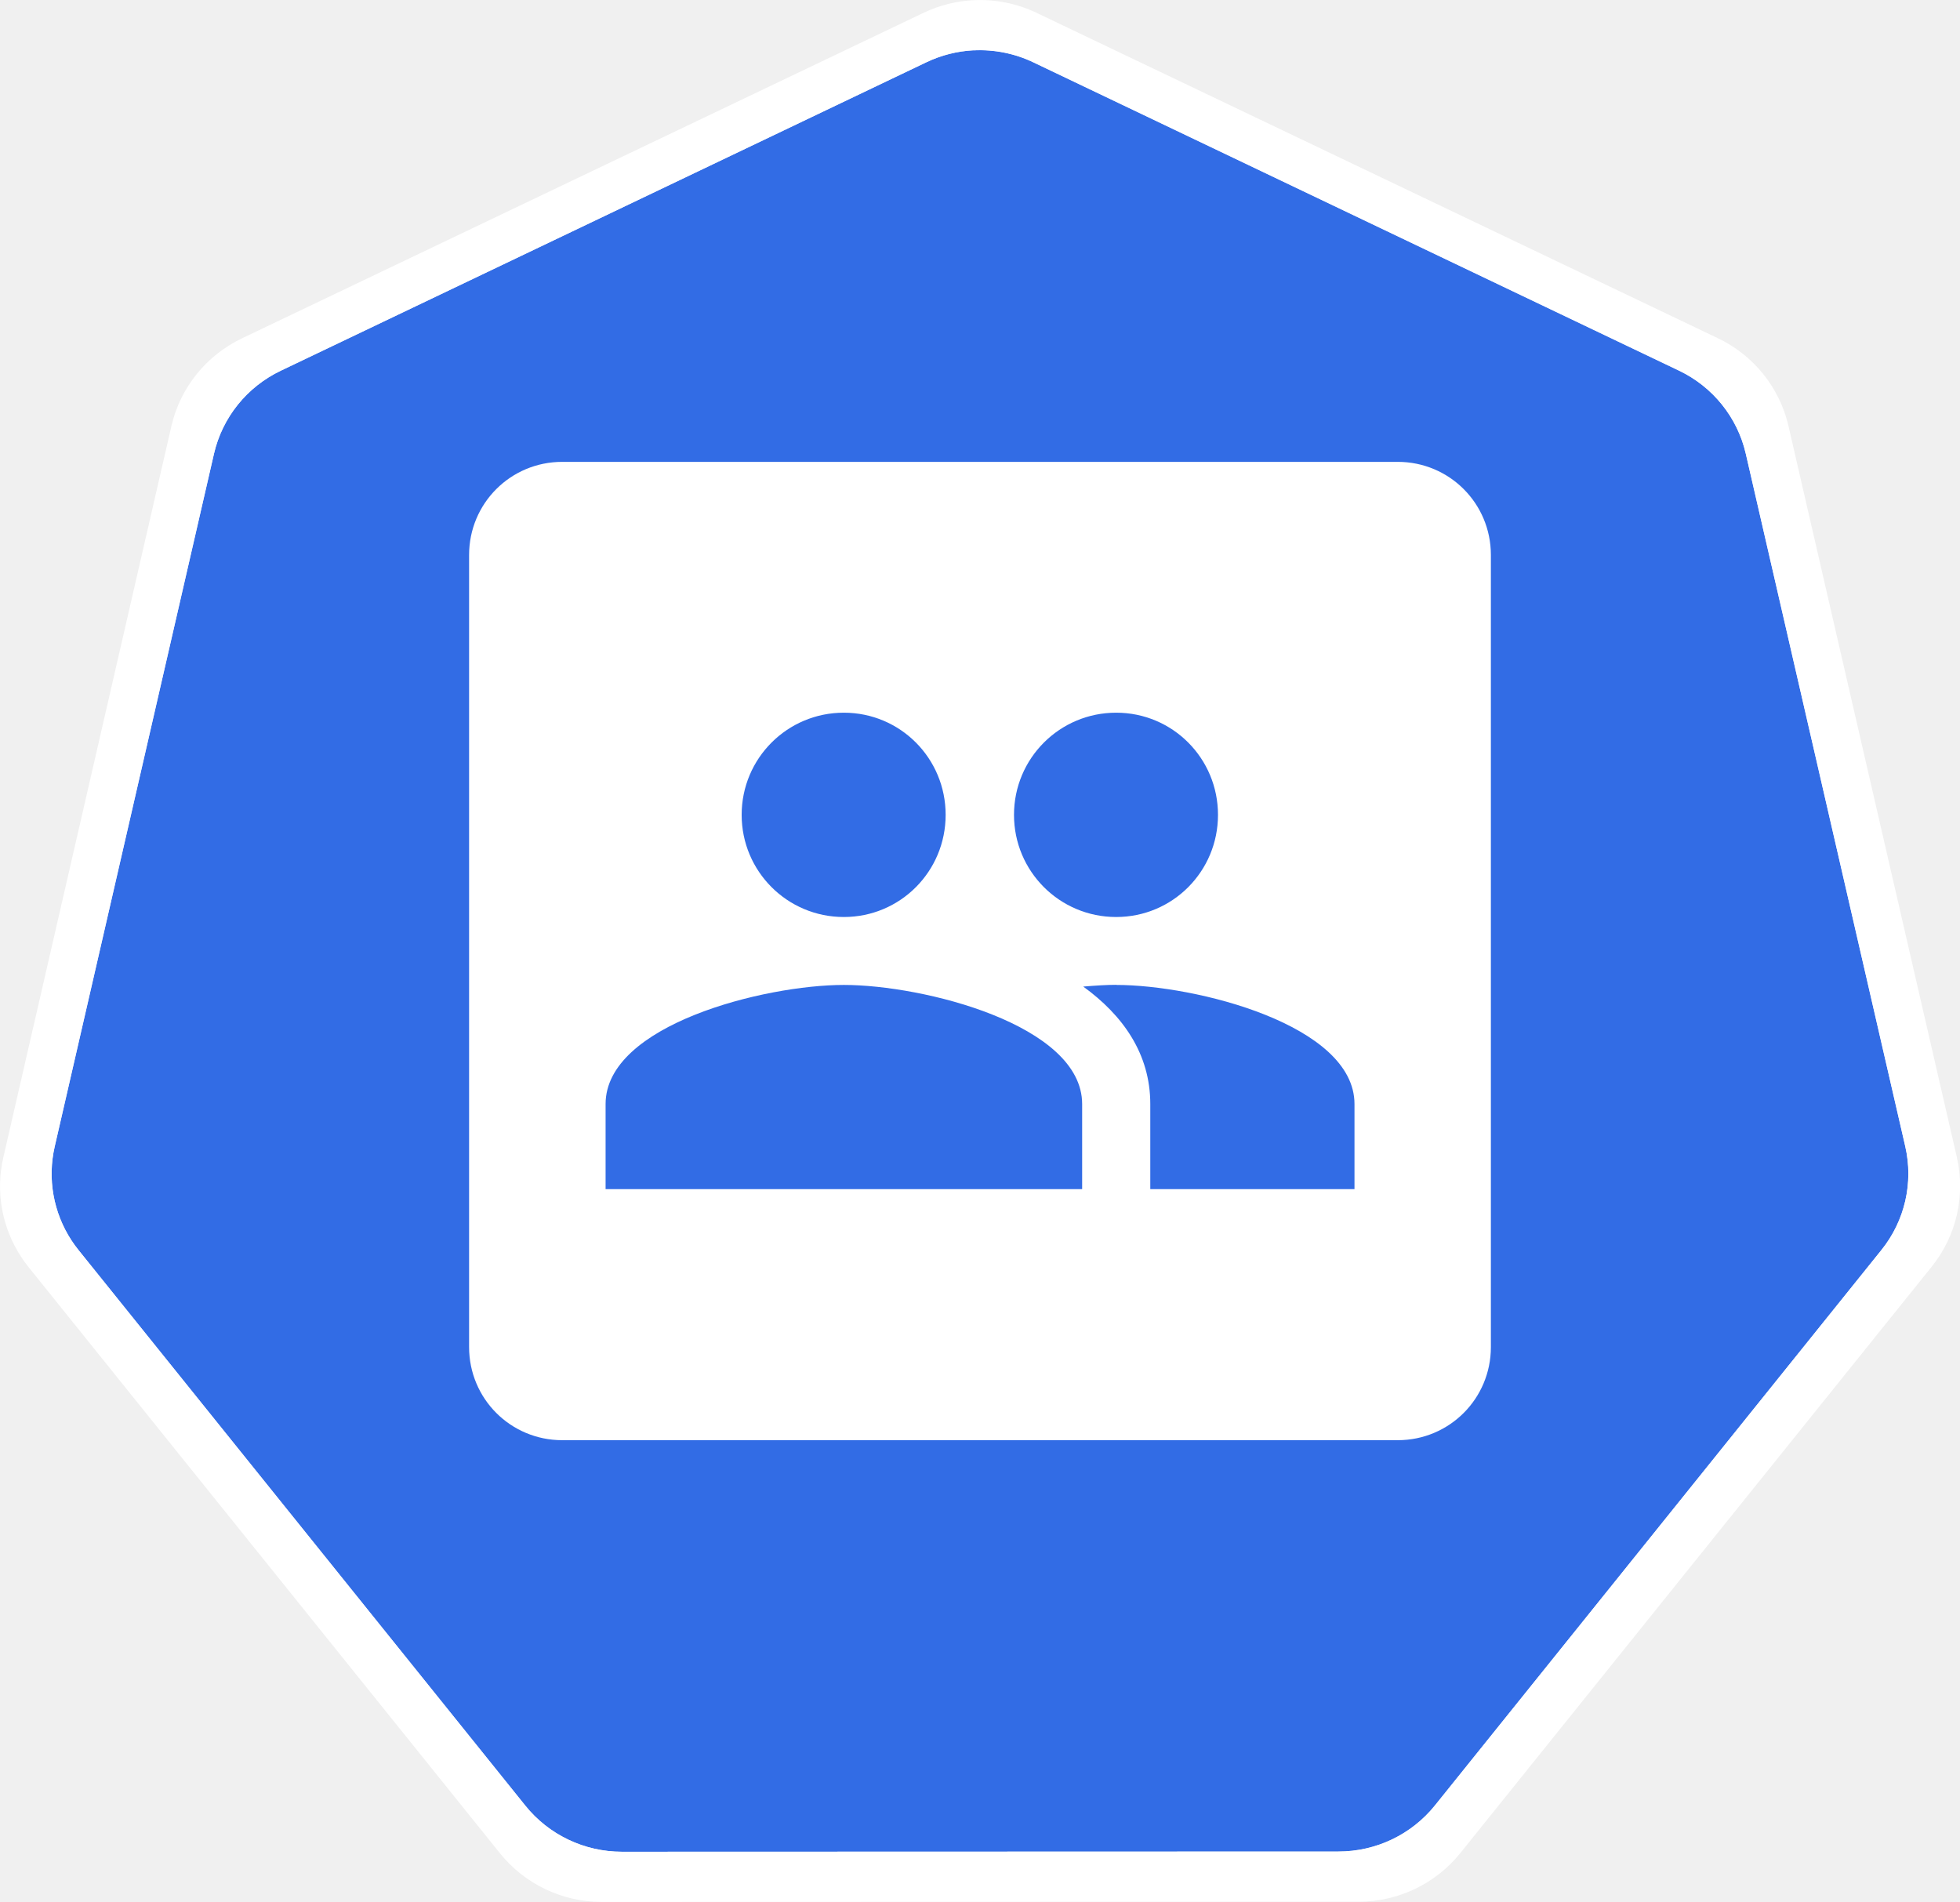
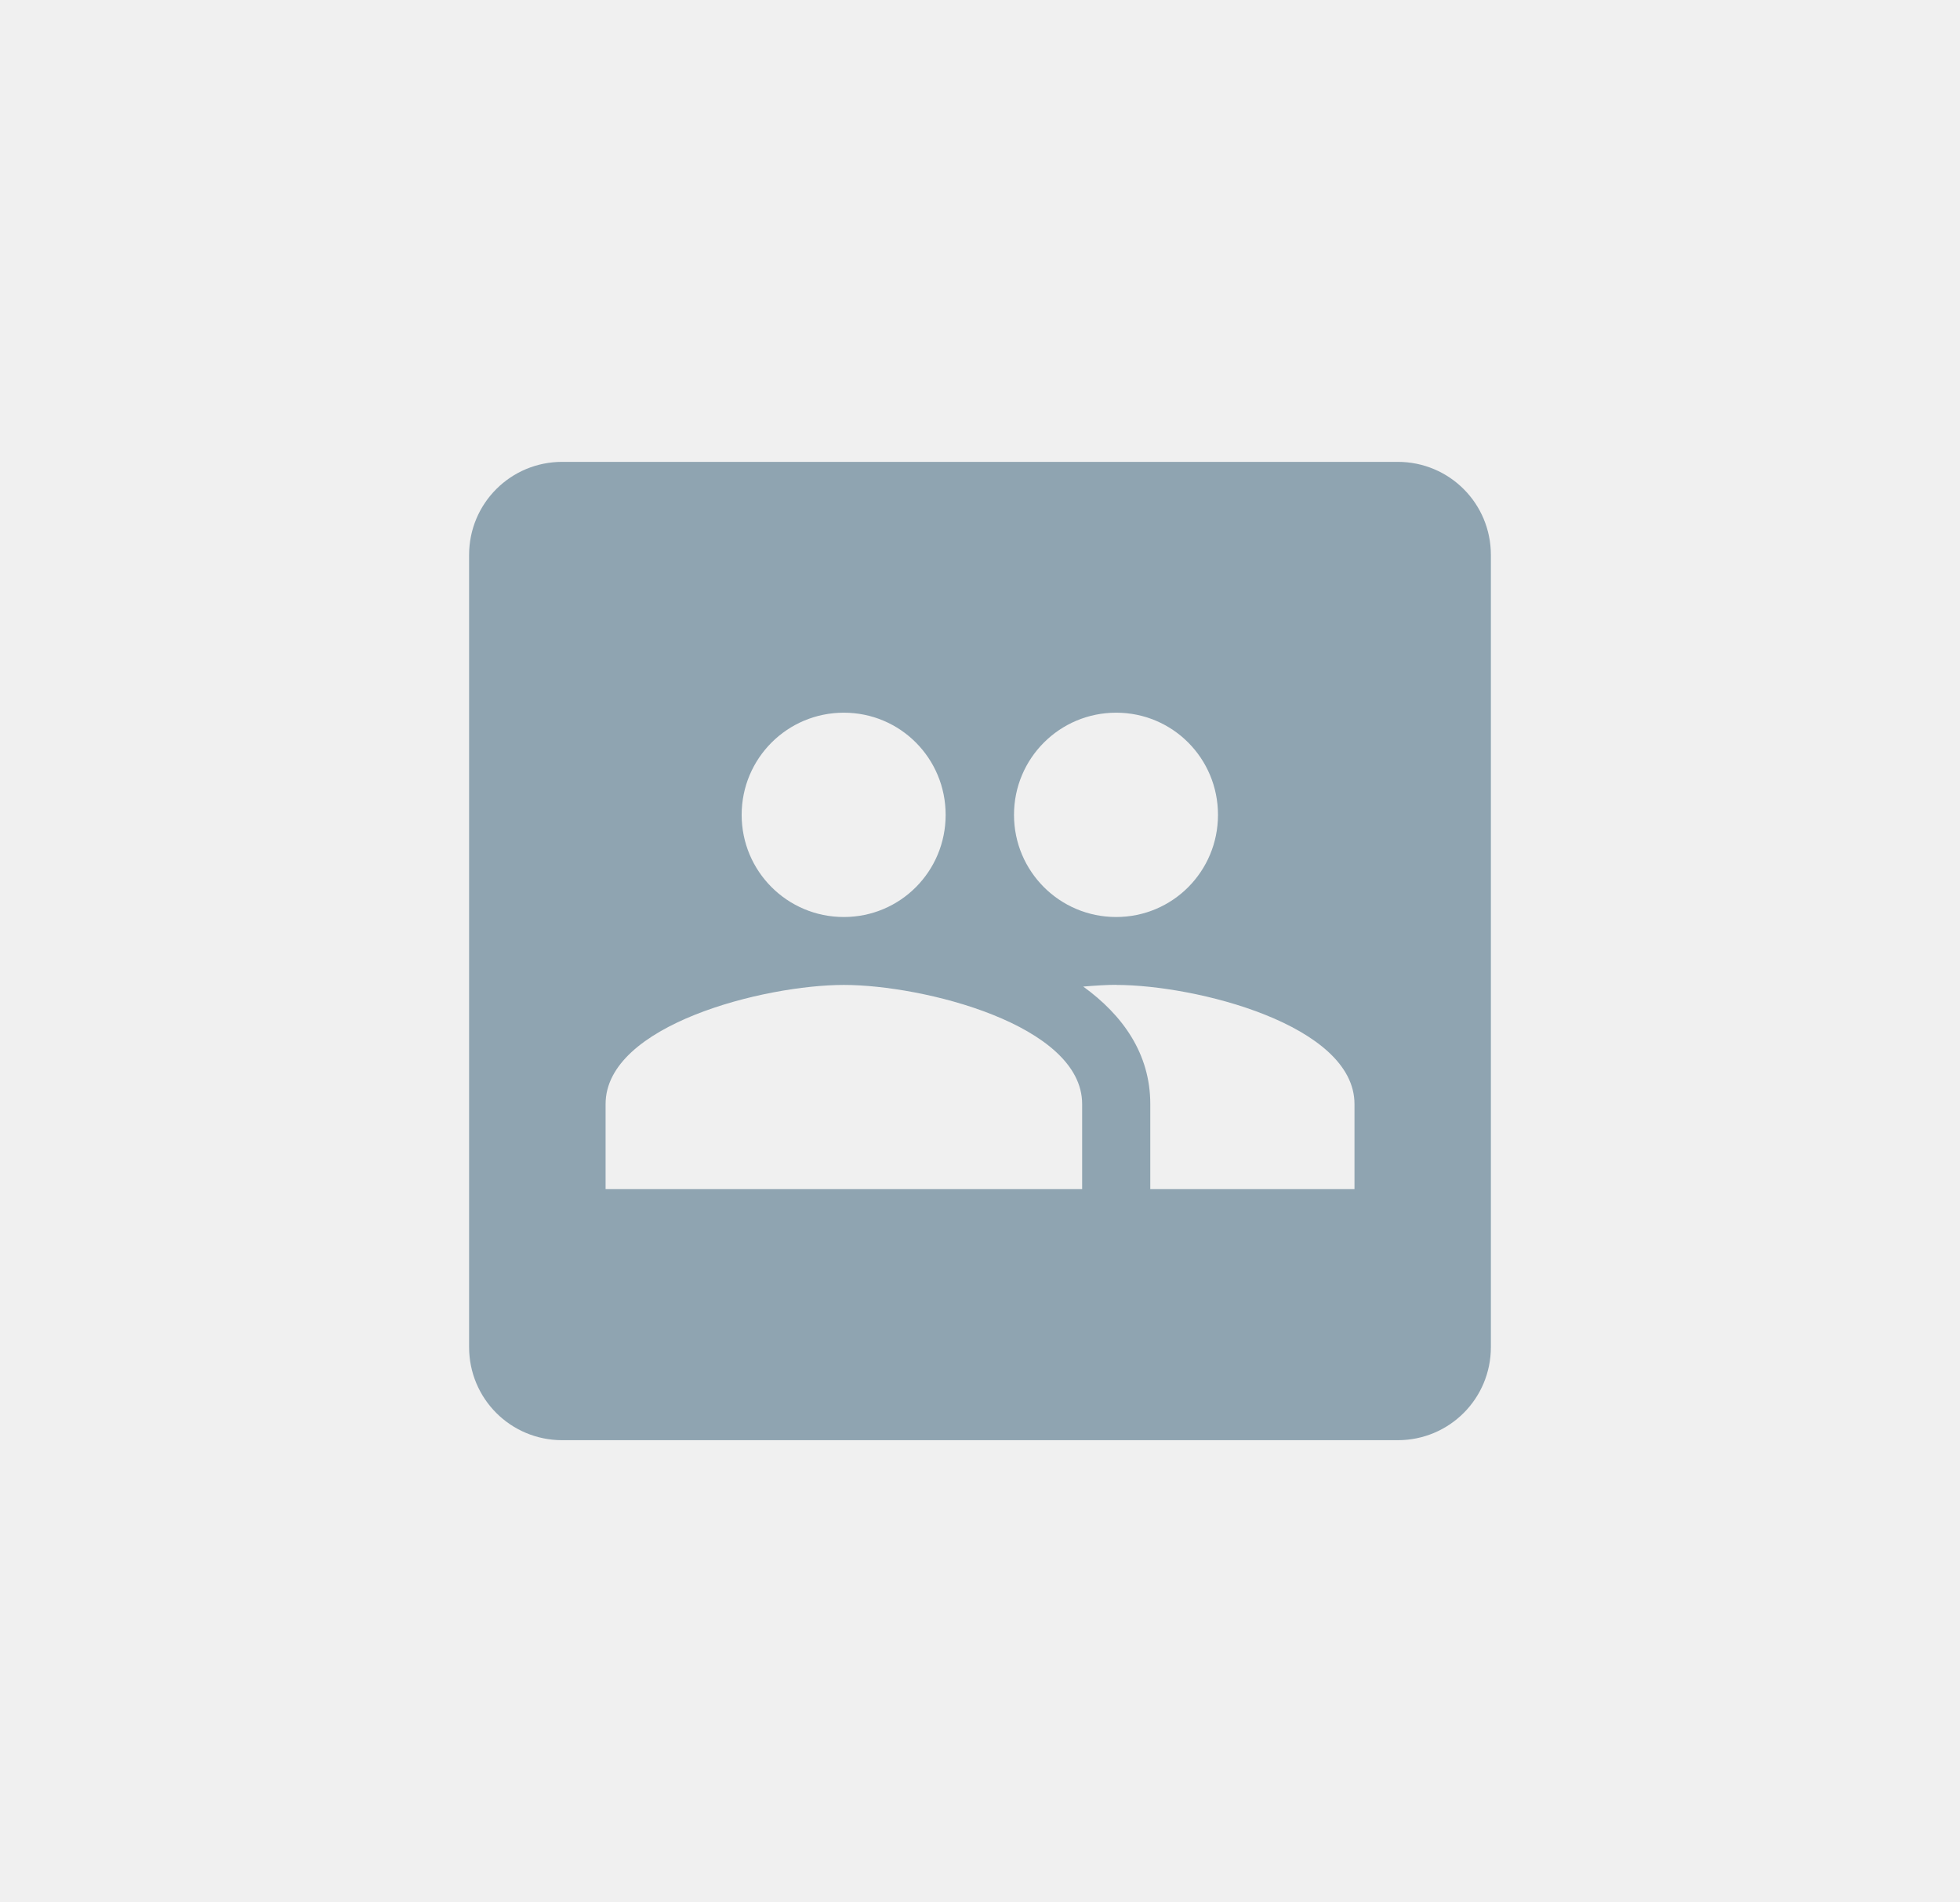
<svg xmlns="http://www.w3.org/2000/svg" width="18.035mm" height="17.5mm" viewBox="0 0 18.035 17.5" version="1.1" id="svg13826">
  <defs id="defs13820" />
  <g id="layer1" transform="translate(-0.9926264,-1.174181)">
-     <g id="g70" transform="matrix(1.014889,0,0,1.014889,16.90215,-2.698726)">
-       <path id="path3055" d="m -6.849,4.272 a 1.119,1.11 0 0 0 -0.429,0.109 l -5.852,2.796 a 1.119,1.11 0 0 0 -0.606,0.753 l -1.444,6.281 a 1.119,1.11 0 0 0 0.152,0.851 1.119,1.11 0 0 0 0.064,0.088 l 4.051,5.037 a 1.119,1.11 0 0 0 0.875,0.418 l 6.496,-0.002 a 1.119,1.11 0 0 0 0.875,-0.417 L 1.382,15.149 A 1.119,1.11 0 0 0 1.598,14.21 L 0.152,7.929 A 1.119,1.11 0 0 0 -0.453,7.176 L -6.307,4.381 A 1.119,1.11 0 0 0 -6.849,4.272 Z" style="fill:#326ce5;fill-opacity:1;stroke:none;stroke-width:0;stroke-miterlimit:4;stroke-dasharray:none;stroke-opacity:1" />
-       <path id="path3054-2-9" d="M -6.852,3.818 A 1.181,1.172 0 0 0 -7.304,3.933 l -6.179,2.951 a 1.181,1.172 0 0 0 -0.639,0.795 l -1.524,6.631 a 1.181,1.172 0 0 0 0.16,0.899 1.181,1.172 0 0 0 0.067,0.093 l 4.276,5.317 a 1.181,1.172 0 0 0 0.924,0.441 l 6.858,-0.002 a 1.181,1.172 0 0 0 0.924,-0.44 l 4.275,-5.318 a 1.181,1.172 0 0 0 0.228,-0.991 L 0.539,7.678 A 1.181,1.172 0 0 0 -0.1,6.883 L -6.279,3.932 A 1.181,1.172 0 0 0 -6.852,3.818 Z m 0.003,0.455 a 1.119,1.11 0 0 1 0.543,0.109 l 5.853,2.795 A 1.119,1.11 0 0 1 0.152,7.929 L 1.598,14.21 a 1.119,1.11 0 0 1 -0.216,0.939 l -4.049,5.037 a 1.119,1.11 0 0 1 -0.875,0.417 l -6.496,0.002 a 1.119,1.11 0 0 1 -0.875,-0.418 l -4.051,-5.037 a 1.119,1.11 0 0 1 -0.064,-0.088 1.119,1.11 0 0 1 -0.152,-0.851 l 1.444,-6.281 a 1.119,1.11 0 0 1 0.606,-0.753 l 5.852,-2.796 a 1.119,1.11 0 0 1 0.429,-0.109 z" style="color:#000000;font-style:normal;font-variant:normal;font-weight:normal;font-stretch:normal;font-size:medium;line-height:normal;font-family:Sans;-inkscape-font-specification:Sans;text-indent:0;text-align:start;text-decoration:none;text-decoration-line:none;letter-spacing:normal;word-spacing:normal;text-transform:none;writing-mode:lr-tb;direction:ltr;baseline-shift:baseline;text-anchor:start;display:inline;overflow:visible;visibility:visible;fill:#ffffff;fill-opacity:1;fill-rule:nonzero;stroke:none;stroke-width:0;stroke-miterlimit:4;stroke-dasharray:none;marker:none;enable-background:accumulate" />
-     </g>
-     <path style="opacity:1;fill:#ffffff;fill-opacity:1;fill-rule:nonzero;stroke:none;stroke-width:0.202;stroke-linecap:butt;stroke-linejoin:round;stroke-miterlimit:10;stroke-dasharray:0.403, 0.202;stroke-dashoffset:5.019;stroke-opacity:1" d="m 6.166,5.424 c -0.475,0 -0.857,0.382 -0.857,0.857 l 0,7.288 c 0,0.475 0.382,0.857 0.857,0.857 l 7.688,0 c 0.475,0 0.857,-0.382 0.857,-0.857 l 0,-7.288 c 0,-0.475 -0.382,-0.857 -0.857,-0.857 z m 2.591,2.308 c 0.52,0 0.937,0.42 0.937,0.94 0,0.52 -0.417,0.94 -0.937,0.94 -0.52,0 -0.94,-0.42 -0.94,-0.94 0,-0.52 0.42,-0.94 0.94,-0.94 z m 2.506,0 c 0.52,0 0.937,0.42 0.937,0.94 0,0.52 -0.417,0.94 -0.937,0.94 -0.52,0 -0.94,-0.42 -0.94,-0.94 0,-0.52 0.42,-0.94 0.94,-0.94 z M 8.757,10.237 c 0.73,0 2.193,0.366 2.193,1.096 l 0,0.783 -4.385,0 0,-0.783 c 0,-0.73 1.463,-1.096 2.193,-1.096 z m 2.506,0 c 0.73,10e-7 2.193,0.366 2.193,1.096 l 0,0.783 -1.879,0 0,-0.783 c 0,-0.464 -0.254,-0.818 -0.617,-1.081 0.11,-0.009 0.213,-0.016 0.304,-0.016 z" id="rect8317" />
+     <path style="opacity:1;fill:#8FA4B1;fill-opacity:1;fill-rule:nonzero;stroke:none;stroke-width:0.202;stroke-linecap:butt;stroke-linejoin:round;stroke-miterlimit:10;stroke-dasharray:0.403, 0.202;stroke-dashoffset:5.019;stroke-opacity:1" d="m 6.166,5.424 c -0.475,0 -0.857,0.382 -0.857,0.857 l 0,7.288 c 0,0.475 0.382,0.857 0.857,0.857 l 7.688,0 c 0.475,0 0.857,-0.382 0.857,-0.857 l 0,-7.288 c 0,-0.475 -0.382,-0.857 -0.857,-0.857 z m 2.591,2.308 c 0.52,0 0.937,0.42 0.937,0.94 0,0.52 -0.417,0.94 -0.937,0.94 -0.52,0 -0.94,-0.42 -0.94,-0.94 0,-0.52 0.42,-0.94 0.94,-0.94 z m 2.506,0 c 0.52,0 0.937,0.42 0.937,0.94 0,0.52 -0.417,0.94 -0.937,0.94 -0.52,0 -0.94,-0.42 -0.94,-0.94 0,-0.52 0.42,-0.94 0.94,-0.94 z M 8.757,10.237 c 0.73,0 2.193,0.366 2.193,1.096 l 0,0.783 -4.385,0 0,-0.783 c 0,-0.73 1.463,-1.096 2.193,-1.096 z m 2.506,0 c 0.73,10e-7 2.193,0.366 2.193,1.096 l 0,0.783 -1.879,0 0,-0.783 c 0,-0.464 -0.254,-0.818 -0.617,-1.081 0.11,-0.009 0.213,-0.016 0.304,-0.016 z" id="rect8317" />
  </g>
</svg>
